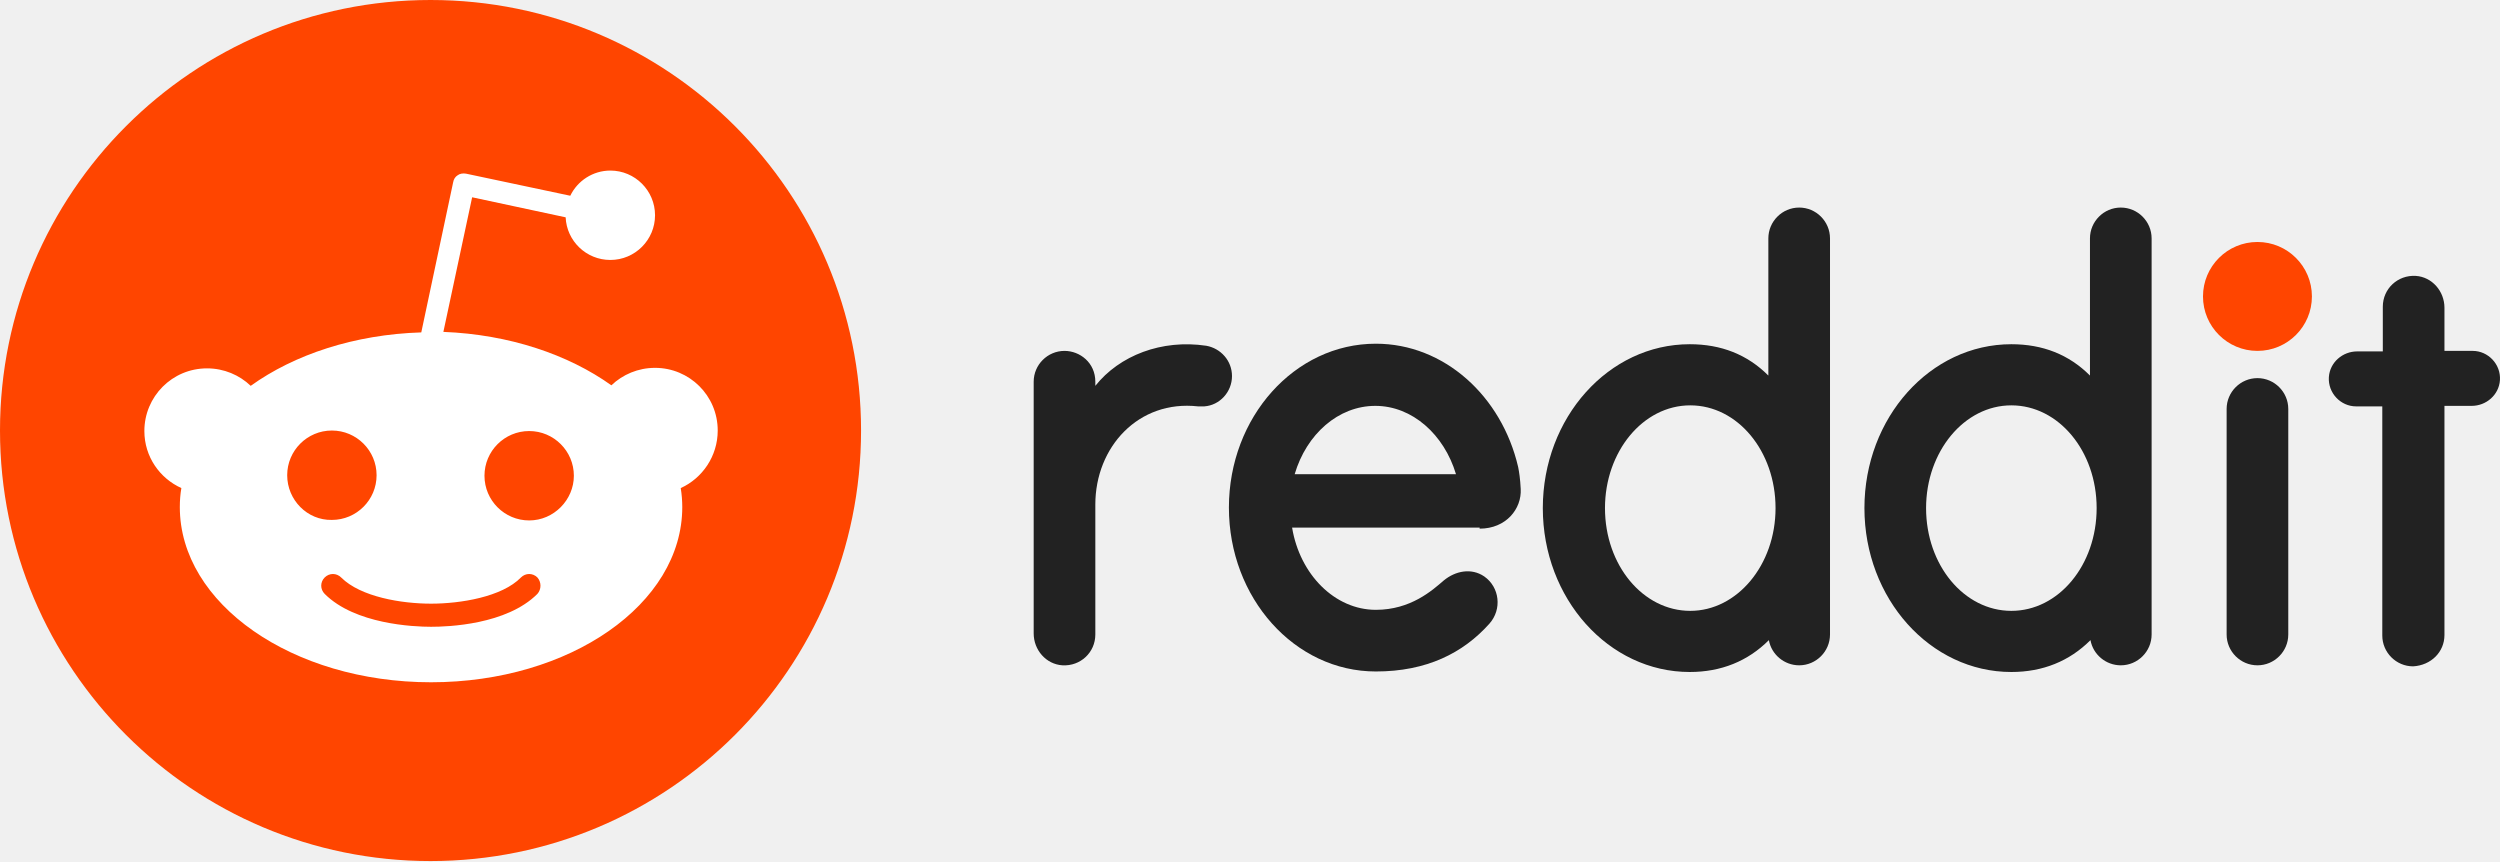
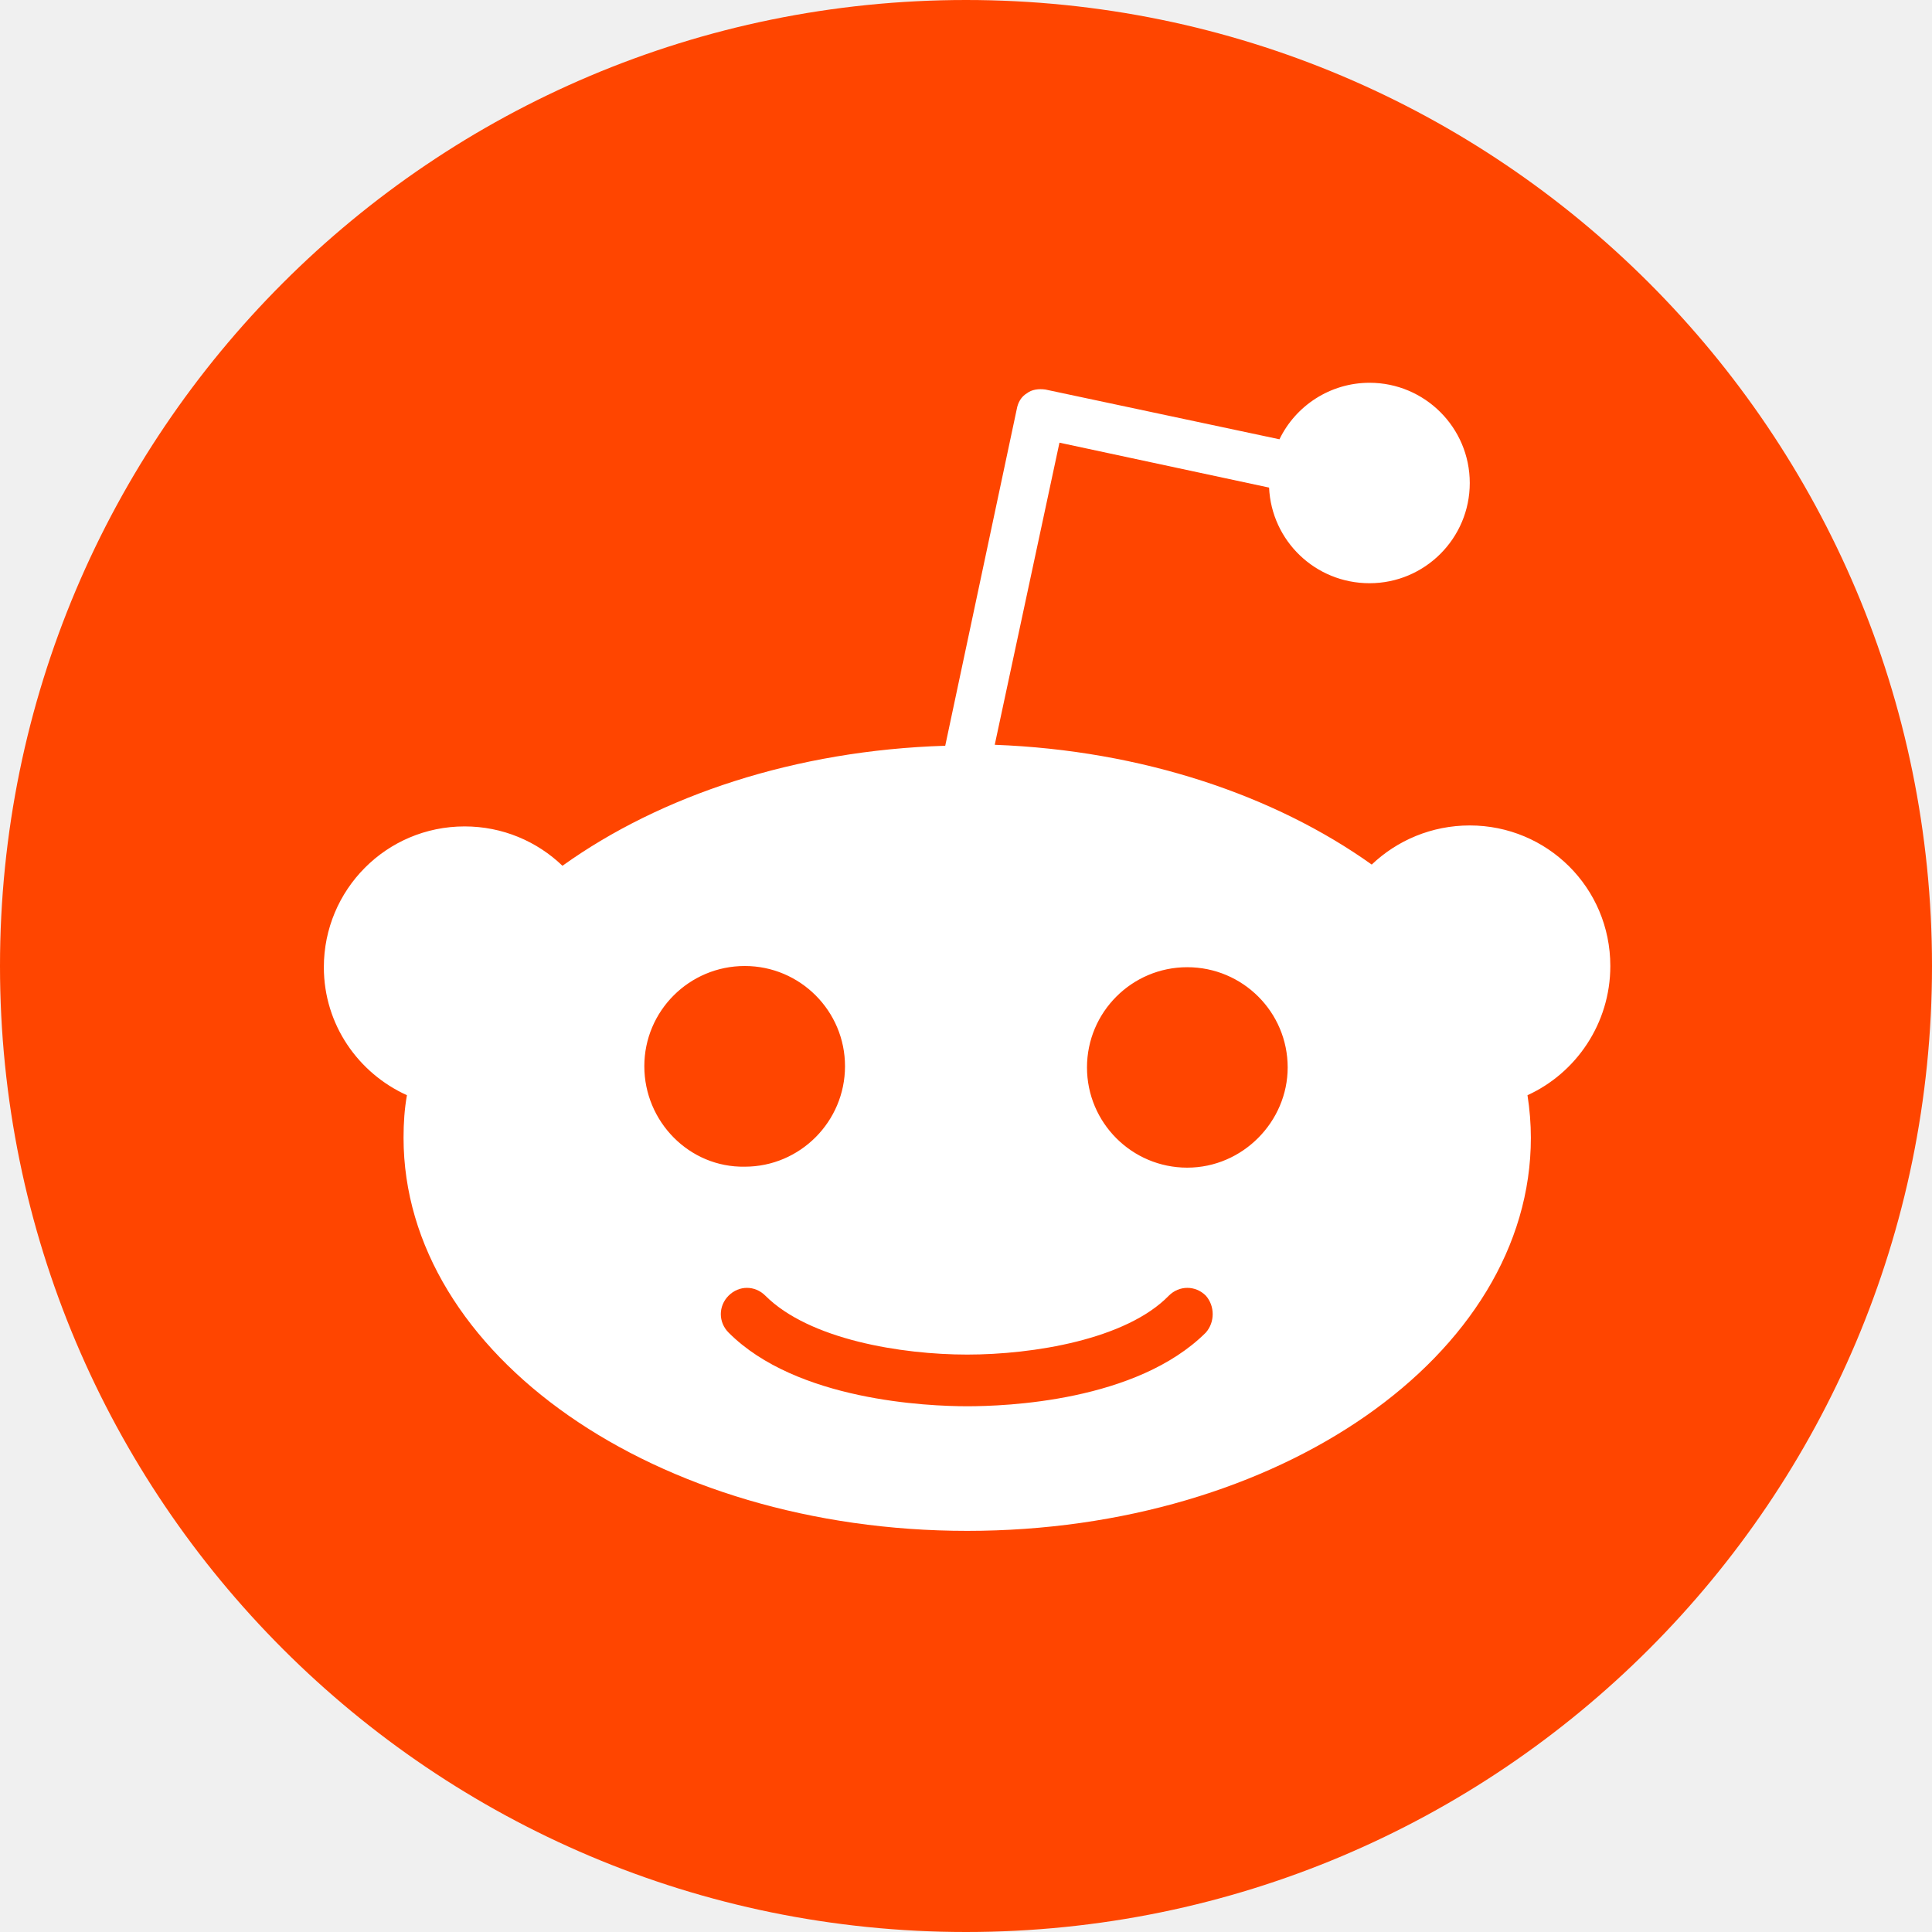
- <svg xmlns="http://www.w3.org/2000/svg" version="1.1" x="0px" y="0px" viewBox="0 0 486.611 167.6" xml:space="preserve" id="svg906" width="486.611" height="167.6">
-   <defs id="defs910" />
-   <style type="text/css" id="style868">
- 	.st0{fill:#FF4500;}
- 	.st1{fill:#222222;}
- 	.st2{fill:#FFFFFF;}
- 	.st3{display:none;}
- 	.st4{display:inline;fill:none;stroke:#D8D8D8;stroke-width:0.492;stroke-miterlimit:10;}
- 	.st5{display:inline;fill:none;stroke:#D8D8D8;stroke-width:0.559;stroke-miterlimit:10;}
- 	.st6{display:inline;}
- </style>
-   <g id="Artwork" transform="translate(-56,-56)">
-     <g id="g892">
-       <g id="g884">
-         <circle class="st0" cx="495.4" cy="113.7" r="10.6" id="circle870" />
-         <path class="st1" d="m 344,158.9 c 5.2,0 8.2,-3.9 8,-7.7 -0.1,-2 -0.3,-3.3 -0.5,-4.3 -3.2,-13.8 -14.4,-24 -27.7,-24 -15.8,0 -28.6,14.3 -28.6,31.9 0,17.6 12.8,31.9 28.6,31.9 9.9,0 17,-3.6 22.1,-9.3 2.5,-2.8 2,-7.1 -1,-9.2 -2.5,-1.7 -5.6,-1.1 -7.9,0.8 -2.2,1.9 -6.4,5.7 -13.2,5.7 -8,0 -14.8,-6.9 -16.3,-16 H 344 Z M 323.7,135 c 7.2,0 13.4,5.6 15.7,13.3 H 308 c 2.3,-7.8 8.5,-13.3 15.7,-13.3 z" id="path872" />
-         <path class="st1" d="m 295.8,129.2 c 0,-3 -2.2,-5.4 -5,-5.9 -8.7,-1.3 -16.9,1.9 -21.6,7.8 v -0.8 c 0,-3.7 -3,-6 -6,-6 -3.3,0 -6,2.7 -6,6 v 49 c 0,3.2 2.4,6 5.6,6.2 3.5,0.2 6.4,-2.5 6.4,-6 v -25.3 c 0,-11.2 8.4,-20.4 20,-19.1 0.4,0 0.8,0 1.2,0 3,-0.2 5.4,-2.8 5.4,-5.9 z" id="path874" />
-         <path class="st1" d="m 501.4,135.6 c 0,-3.3 -2.7,-6 -6,-6 -3.3,0 -6,2.7 -6,6 0,0.2 0,42 0,43.9 0,3.3 2.7,6 6,6 3.3,0 6,-2.7 6,-6 0,-1.8 0,-43.6 0,-43.9 z" id="path876" />
-         <path class="st1" d="m 412.2,102.4 c 0,-3.3 -2.7,-6 -6,-6 v 0 c -3.3,0 -6,2.7 -6,6 v 26.7 C 396.1,125 391,123 384.9,123 c -15.8,0 -28.6,14.3 -28.6,31.9 0,17.6 12.8,31.9 28.6,31.9 6.1,0 11.3,-2.1 15.4,-6.2 0.5,2.8 3,4.9 5.9,4.9 3.3,0 6,-2.7 6,-6 0,0 0,-77.1 0,-77.1 z M 385,174.9 c -9.2,0 -16.6,-8.9 -16.6,-20 0,-11 7.4,-20 16.6,-20 9.2,0 16.6,8.9 16.6,20 0,11.1 -7.5,20 -16.6,20 z" id="path878" />
-         <path class="st1" d="m 474.8,102.4 c 0,-3.3 -2.7,-6 -6,-6 v 0 c -3.3,0 -6,2.7 -6,6 v 26.7 c -4.1,-4.1 -9.2,-6.1 -15.3,-6.1 -15.8,0 -28.6,14.3 -28.6,31.9 0,17.6 12.8,31.9 28.6,31.9 6.1,0 11.3,-2.1 15.4,-6.2 0.5,2.8 3,4.9 5.9,4.9 3.3,0 6,-2.7 6,-6 0,0 0,-77.1 0,-77.1 z m -27.3,72.5 c -9.2,0 -16.6,-8.9 -16.6,-20 0,-11 7.4,-20 16.6,-20 9.2,0 16.6,8.9 16.6,20 0,11.1 -7.4,20 -16.6,20 z" id="path880" />
-         <path class="st1" d="M 531.8,179.6 V 135 h 5.3 c 2.8,0 5.3,-2.1 5.5,-5 0.2,-3.1 -2.3,-5.7 -5.3,-5.7 h -5.5 v -8.4 c 0,-3.2 -2.4,-6 -5.6,-6.2 -3.5,-0.2 -6.4,2.5 -6.4,6 v 8.7 h -5 c -2.8,0 -5.3,2.1 -5.5,5 -0.2,3.1 2.3,5.7 5.3,5.7 h 5.1 v 44.6 c 0,3.3 2.7,6 6,6 v 0 c 3.5,-0.2 6.1,-2.8 6.1,-6.1 z" id="path882" />
-       </g>
-       <g id="g890">
-         <circle class="st0" cx="139.8" cy="139.8" r="83.8" id="circle886" />
-         <path class="st2" d="m 195.7,139.8 c 0,-6.8 -5.5,-12.2 -12.2,-12.2 -3.3,0 -6.3,1.3 -8.5,3.4 -8.4,-6 -19.9,-9.9 -32.7,-10.4 l 5.6,-26.2 18.2,3.9 c 0.2,4.6 4,8.3 8.7,8.3 4.8,0 8.7,-3.9 8.7,-8.7 0,-4.8 -3.9,-8.7 -8.7,-8.7 -3.4,0 -6.4,2 -7.8,4.9 l -20.3,-4.3 c -0.6,-0.1 -1.2,0 -1.6,0.3 -0.5,0.3 -0.8,0.8 -0.9,1.4 l -6.2,29.2 c -13,0.4 -24.7,4.3 -33.2,10.4 -2.2,-2.1 -5.2,-3.4 -8.5,-3.4 -6.8,0 -12.2,5.5 -12.2,12.2 0,5 3,9.2 7.2,11.1 -0.2,1.2 -0.3,2.4 -0.3,3.7 0,18.8 21.9,34.1 48.9,34.1 27,0 48.9,-15.2 48.9,-34.1 0,-1.2 -0.1,-2.5 -0.3,-3.7 4.2,-1.9 7.2,-6.2 7.2,-11.2 z m -83.8,8.7 c 0,-4.8 3.9,-8.7 8.7,-8.7 4.8,0 8.7,3.9 8.7,8.7 0,4.8 -3.9,8.7 -8.7,8.7 -4.8,0.1 -8.7,-3.9 -8.7,-8.7 z m 48.7,23.1 c -6,6 -17.4,6.4 -20.7,6.4 -3.4,0 -14.8,-0.5 -20.7,-6.4 -0.9,-0.9 -0.9,-2.3 0,-3.2 0.9,-0.9 2.3,-0.9 3.2,0 3.8,3.8 11.8,5.1 17.5,5.1 5.7,0 13.8,-1.3 17.5,-5.1 0.9,-0.9 2.3,-0.9 3.2,0 0.8,0.9 0.8,2.3 0,3.2 z M 159,157.3 c -4.8,0 -8.7,-3.9 -8.7,-8.7 0,-4.8 3.9,-8.7 8.7,-8.7 4.8,0 8.7,3.9 8.7,8.7 0,4.7 -3.9,8.7 -8.7,8.7 z" id="path888" />
-       </g>
-     </g>
-   </g>
-   <g id="Spacing_Guides" class="st3" transform="translate(-56,-56)">
-     <rect class="st4" width="598.6" height="55.9" id="rect895" x="0" y="0" />
-     <rect y="223.6" class="st4" width="598.6" height="55.9" id="rect897" x="0" />
-     <rect x="0" class="st5" width="55.9" height="279.6" id="rect899" y="0" />
-     <rect x="542.7" class="st5" width="55.9" height="279.6" id="rect901" y="0" />
-     <g id="reddit_round" class="st6">
- 	</g>
-     <g id="icon_2" class="st6">
- 	</g>
+ <svg xmlns="http://www.w3.org/2000/svg" viewBox="0 0 8 8">
+   <g fill="none">
+     <circle cx="4" cy="4" r="4" fill="#FF4500" />
+     <path fill="#FFF" d="M6.668,4 C6.668,3.675 6.406,3.418 6.086,3.418 C5.928,3.418 5.785,3.48 5.68,3.58 C5.279,3.294 4.73,3.107 4.119,3.084 L4.387,1.833 L5.255,2.019 C5.265,2.239 5.446,2.415 5.671,2.415 C5.9,2.415 6.086,2.229 6.086,2 C6.086,1.771 5.9,1.585 5.671,1.585 C5.508,1.585 5.365,1.68 5.298,1.819 L4.329,1.613 C4.301,1.609 4.272,1.613 4.253,1.628 C4.229,1.642 4.215,1.666 4.21,1.695 L3.914,3.088 C3.294,3.107 2.735,3.294 2.329,3.585 C2.224,3.484 2.081,3.422 1.924,3.422 C1.599,3.422 1.341,3.685 1.341,4.005 C1.341,4.243 1.484,4.444 1.685,4.535 C1.675,4.592 1.671,4.649 1.671,4.711 C1.671,5.609 2.716,6.339 4.005,6.339 C5.294,6.339 6.339,5.613 6.339,4.711 C6.339,4.654 6.334,4.592 6.325,4.535 C6.525,4.444 6.668,4.239 6.668,4 L6.668,4 Z M2.668,4.415 C2.668,4.186 2.854,4 3.084,4 C3.313,4 3.499,4.186 3.499,4.415 C3.499,4.644 3.313,4.831 3.084,4.831 C2.854,4.835 2.668,4.644 2.668,4.415 L2.668,4.415 Z M4.993,5.518 C4.706,5.804 4.162,5.823 4.005,5.823 C3.842,5.823 3.298,5.8 3.017,5.518 C2.974,5.475 2.974,5.408 3.017,5.365 C3.06,5.322 3.126,5.322 3.169,5.365 C3.351,5.547 3.733,5.609 4.005,5.609 C4.277,5.609 4.663,5.547 4.84,5.365 C4.883,5.322 4.95,5.322 4.993,5.365 C5.031,5.408 5.031,5.475 4.993,5.518 Z M4.916,4.835 C4.687,4.835 4.501,4.649 4.501,4.42 C4.501,4.191 4.687,4.005 4.916,4.005 C5.146,4.005 5.332,4.191 5.332,4.42 C5.332,4.644 5.146,4.835 4.916,4.835 Z" />
  </g>
</svg>
